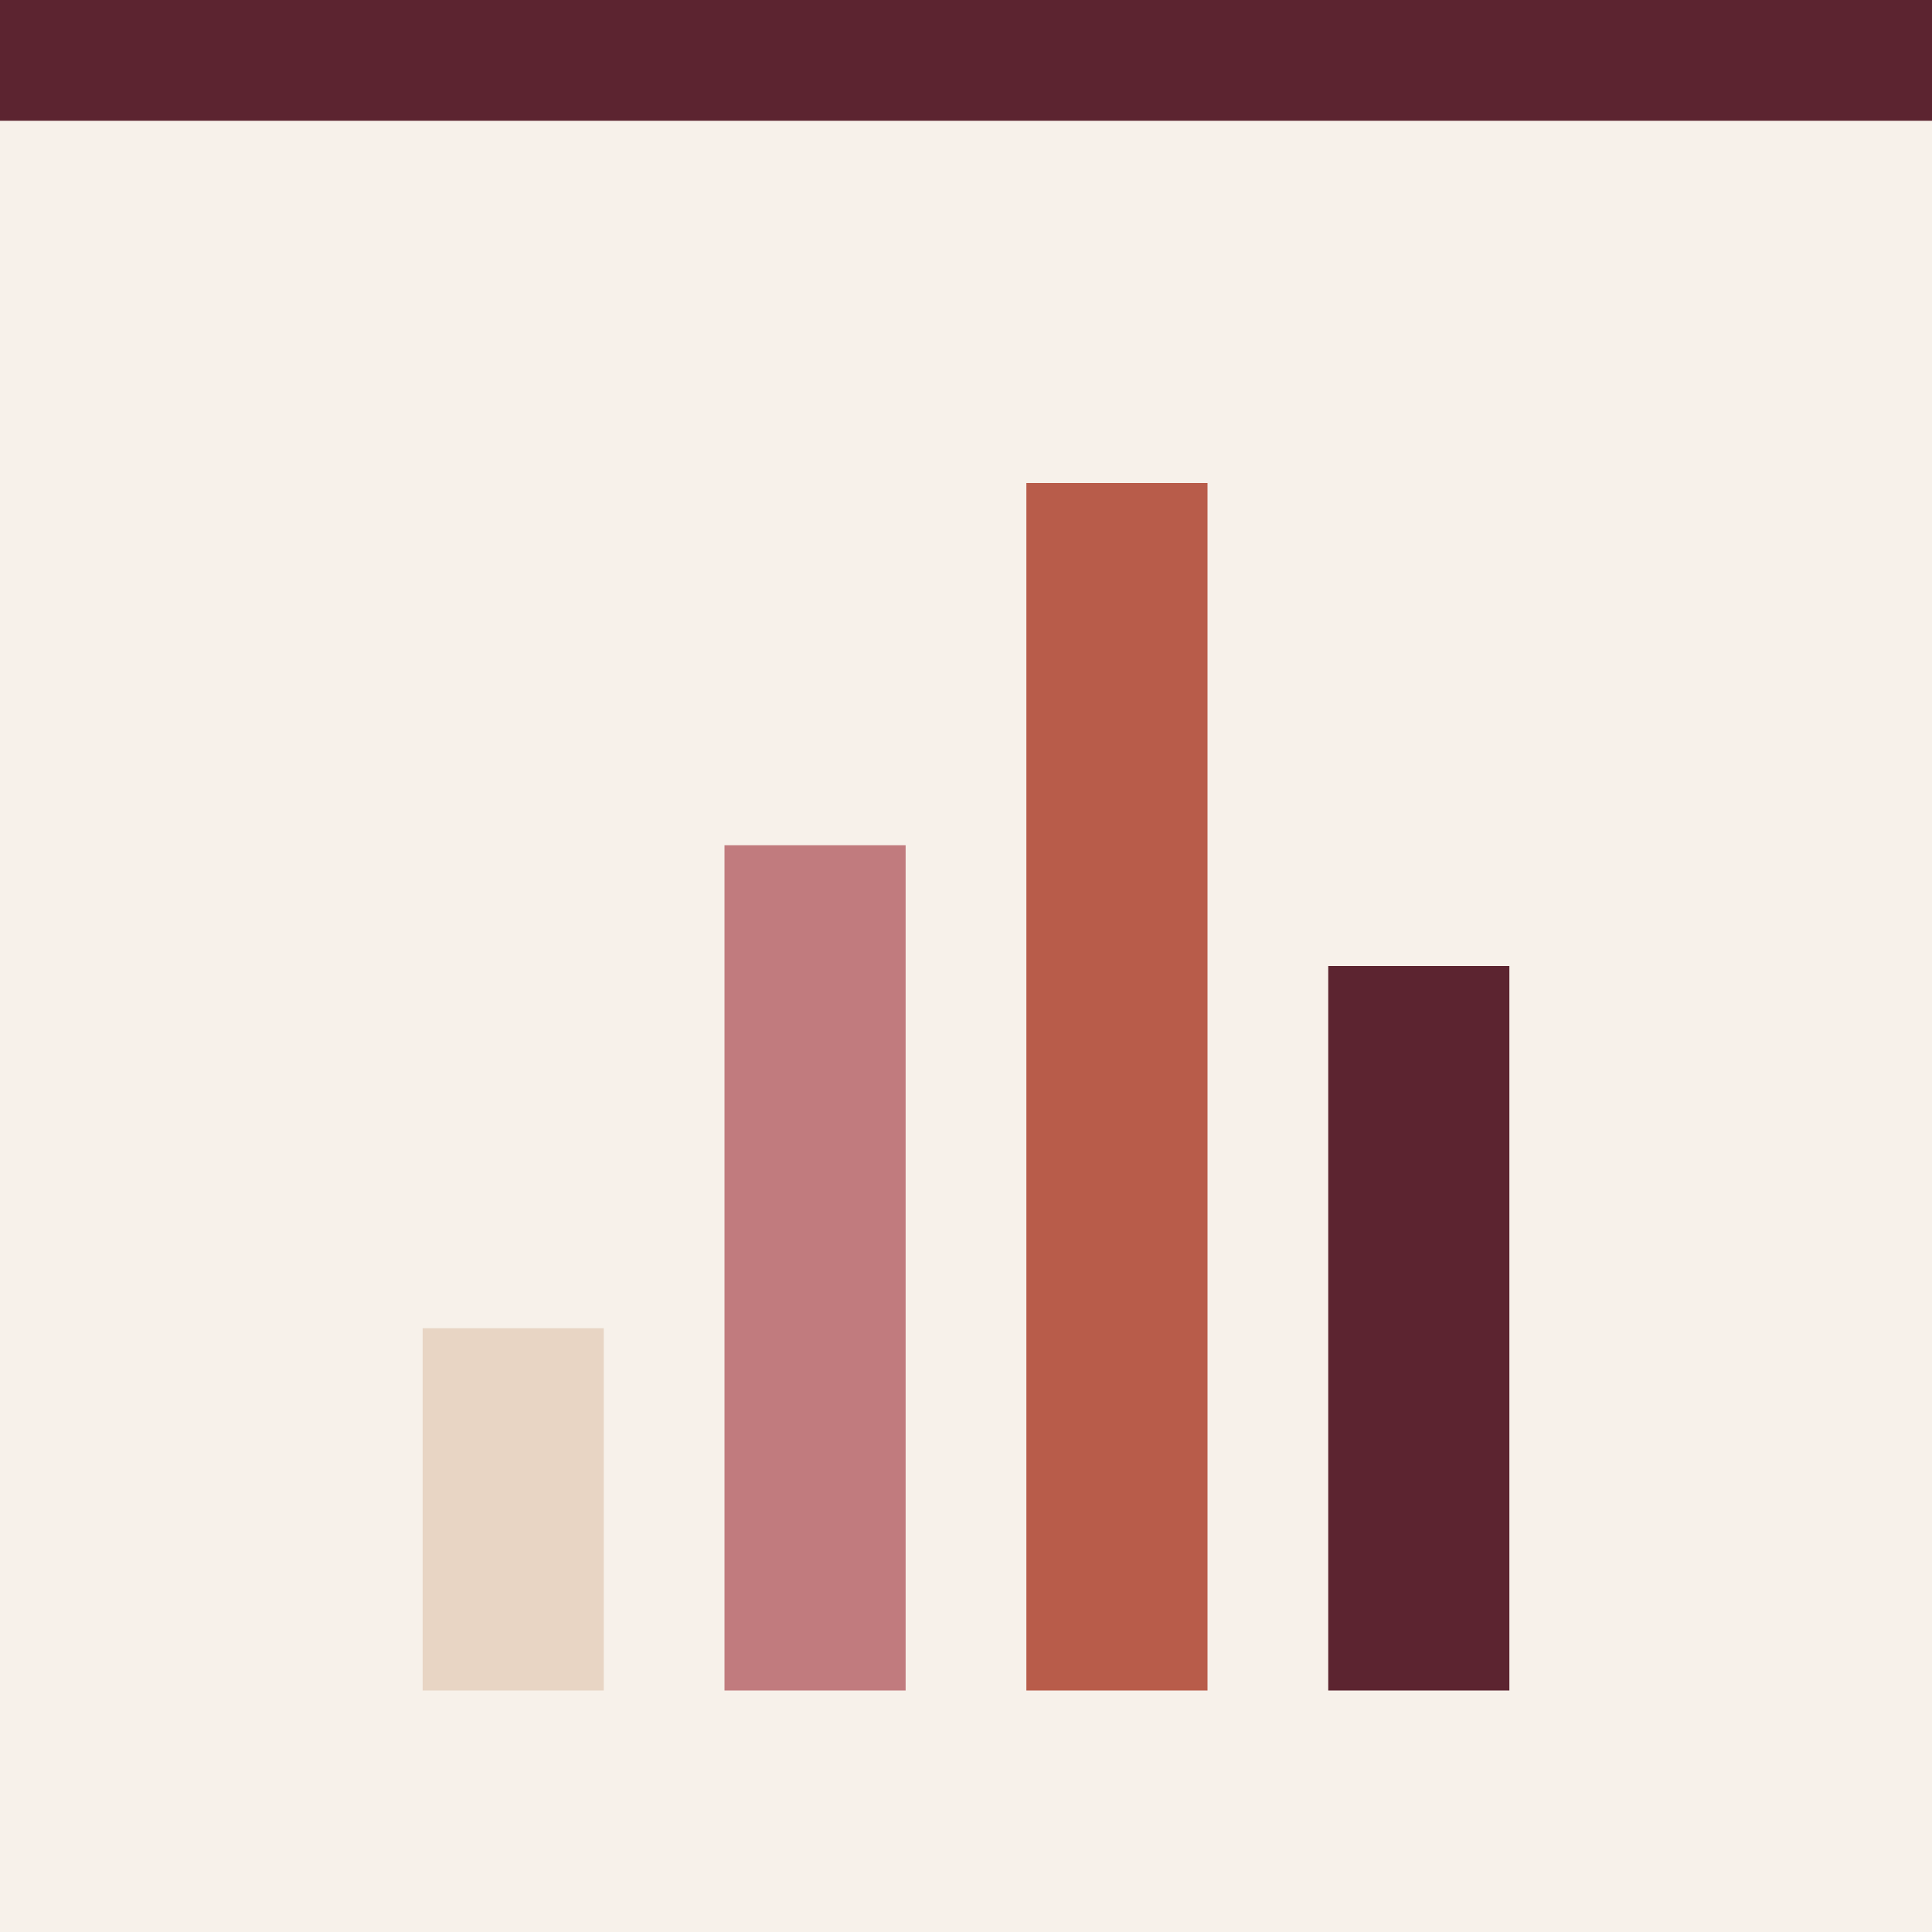
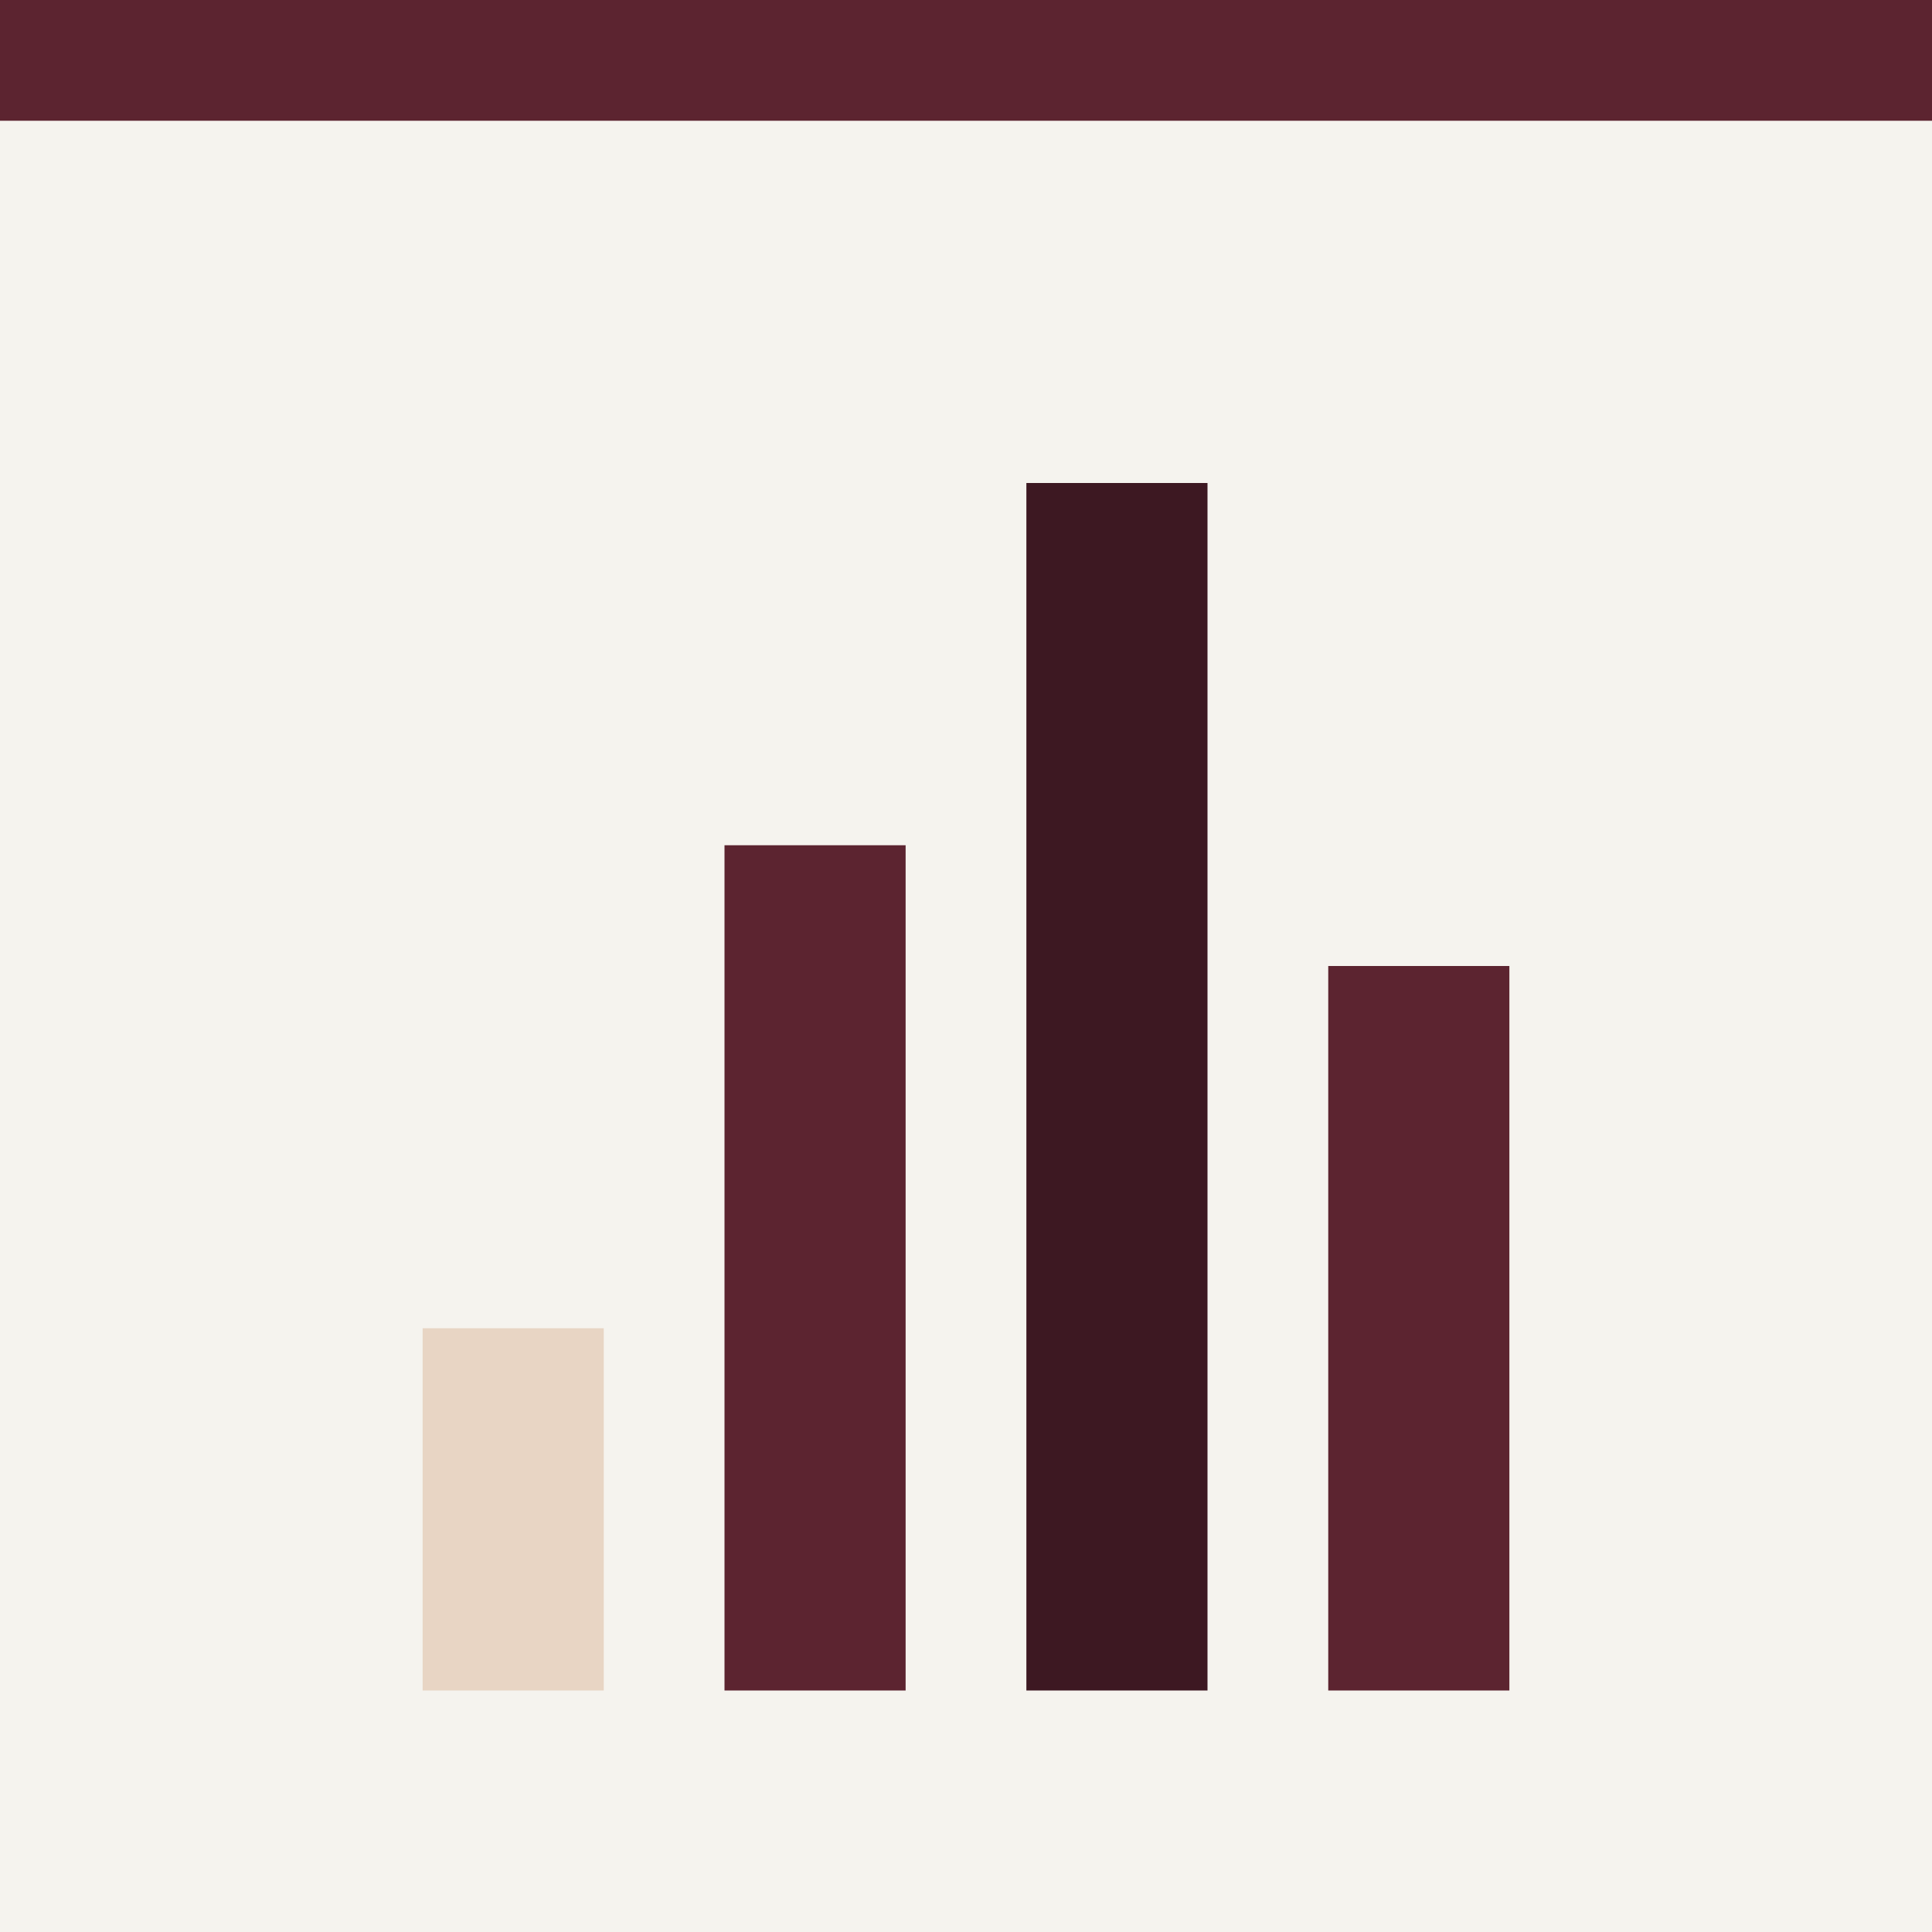
<svg xmlns="http://www.w3.org/2000/svg" viewBox="0 0 32 32">
-   <rect width="32" height="32" fill="#F7F1EA" />
+   <rect width="32" height="32" fill="#F5F3EE" />
  <rect x="0" y="0" width="32" height="2" fill="#5C2430" />
  <rect x="7" y="22" width="3" height="6" fill="#E8D5C4" />
-   <rect x="12" y="14" width="3" height="14" fill="#C17B7E" />
-   <rect x="17" y="8" width="3" height="20" fill="#B85C4A" />
+   <rect x="12" y="14" width="3" height="14" fill="#5C2430" />
+   <rect x="17" y="8" width="3" height="20" fill="#3D1822" />
  <rect x="22" y="16" width="3" height="12" fill="#5C2430" />
</svg>
